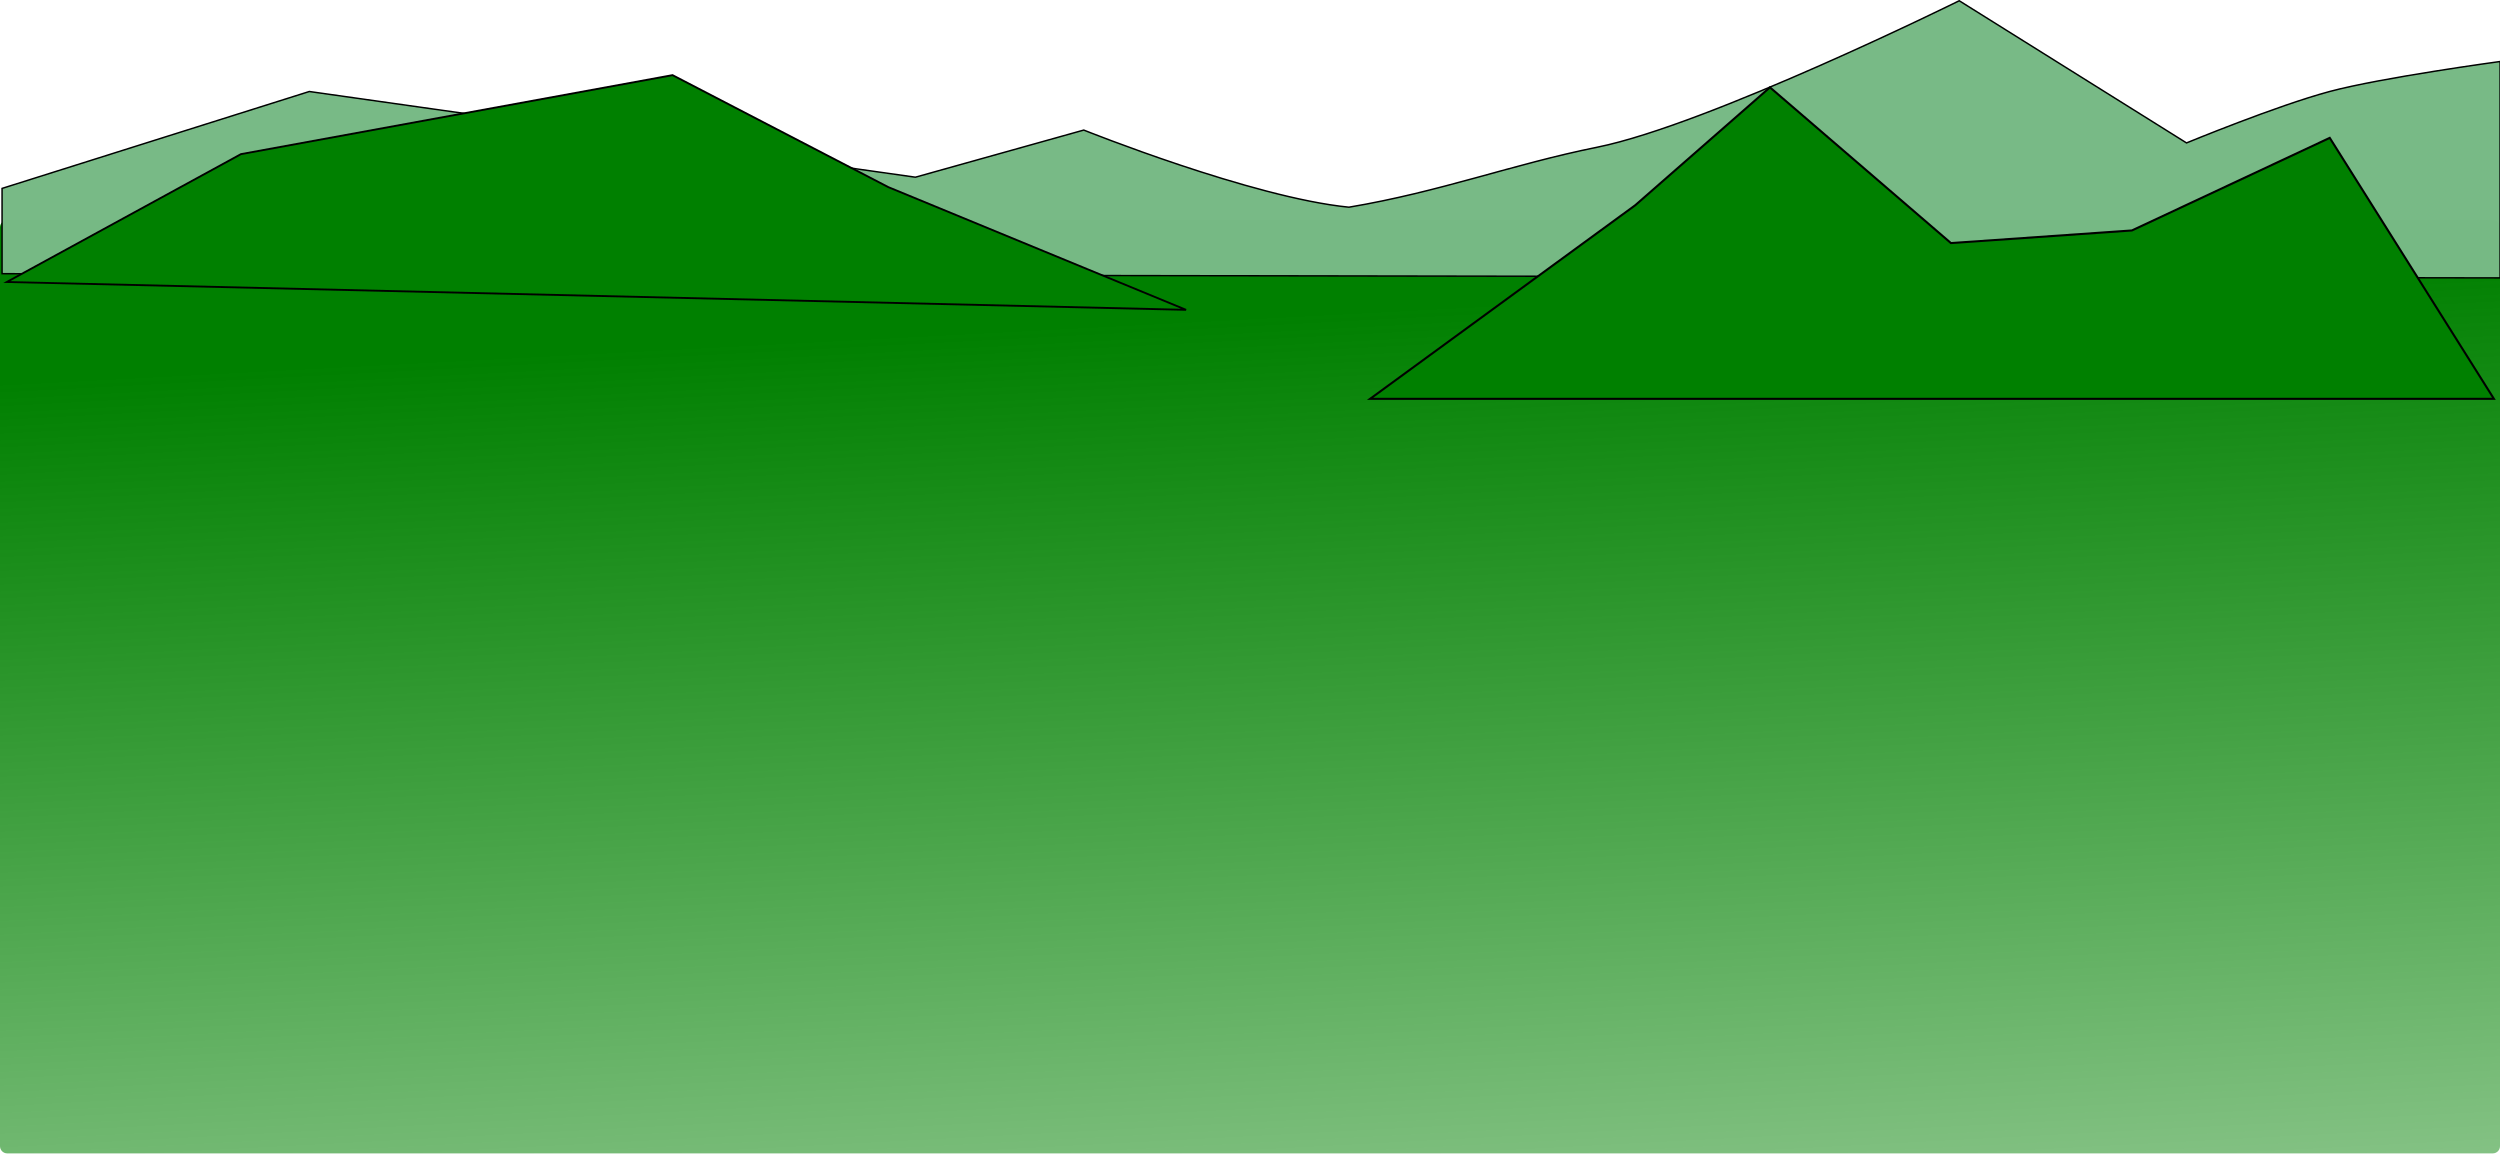
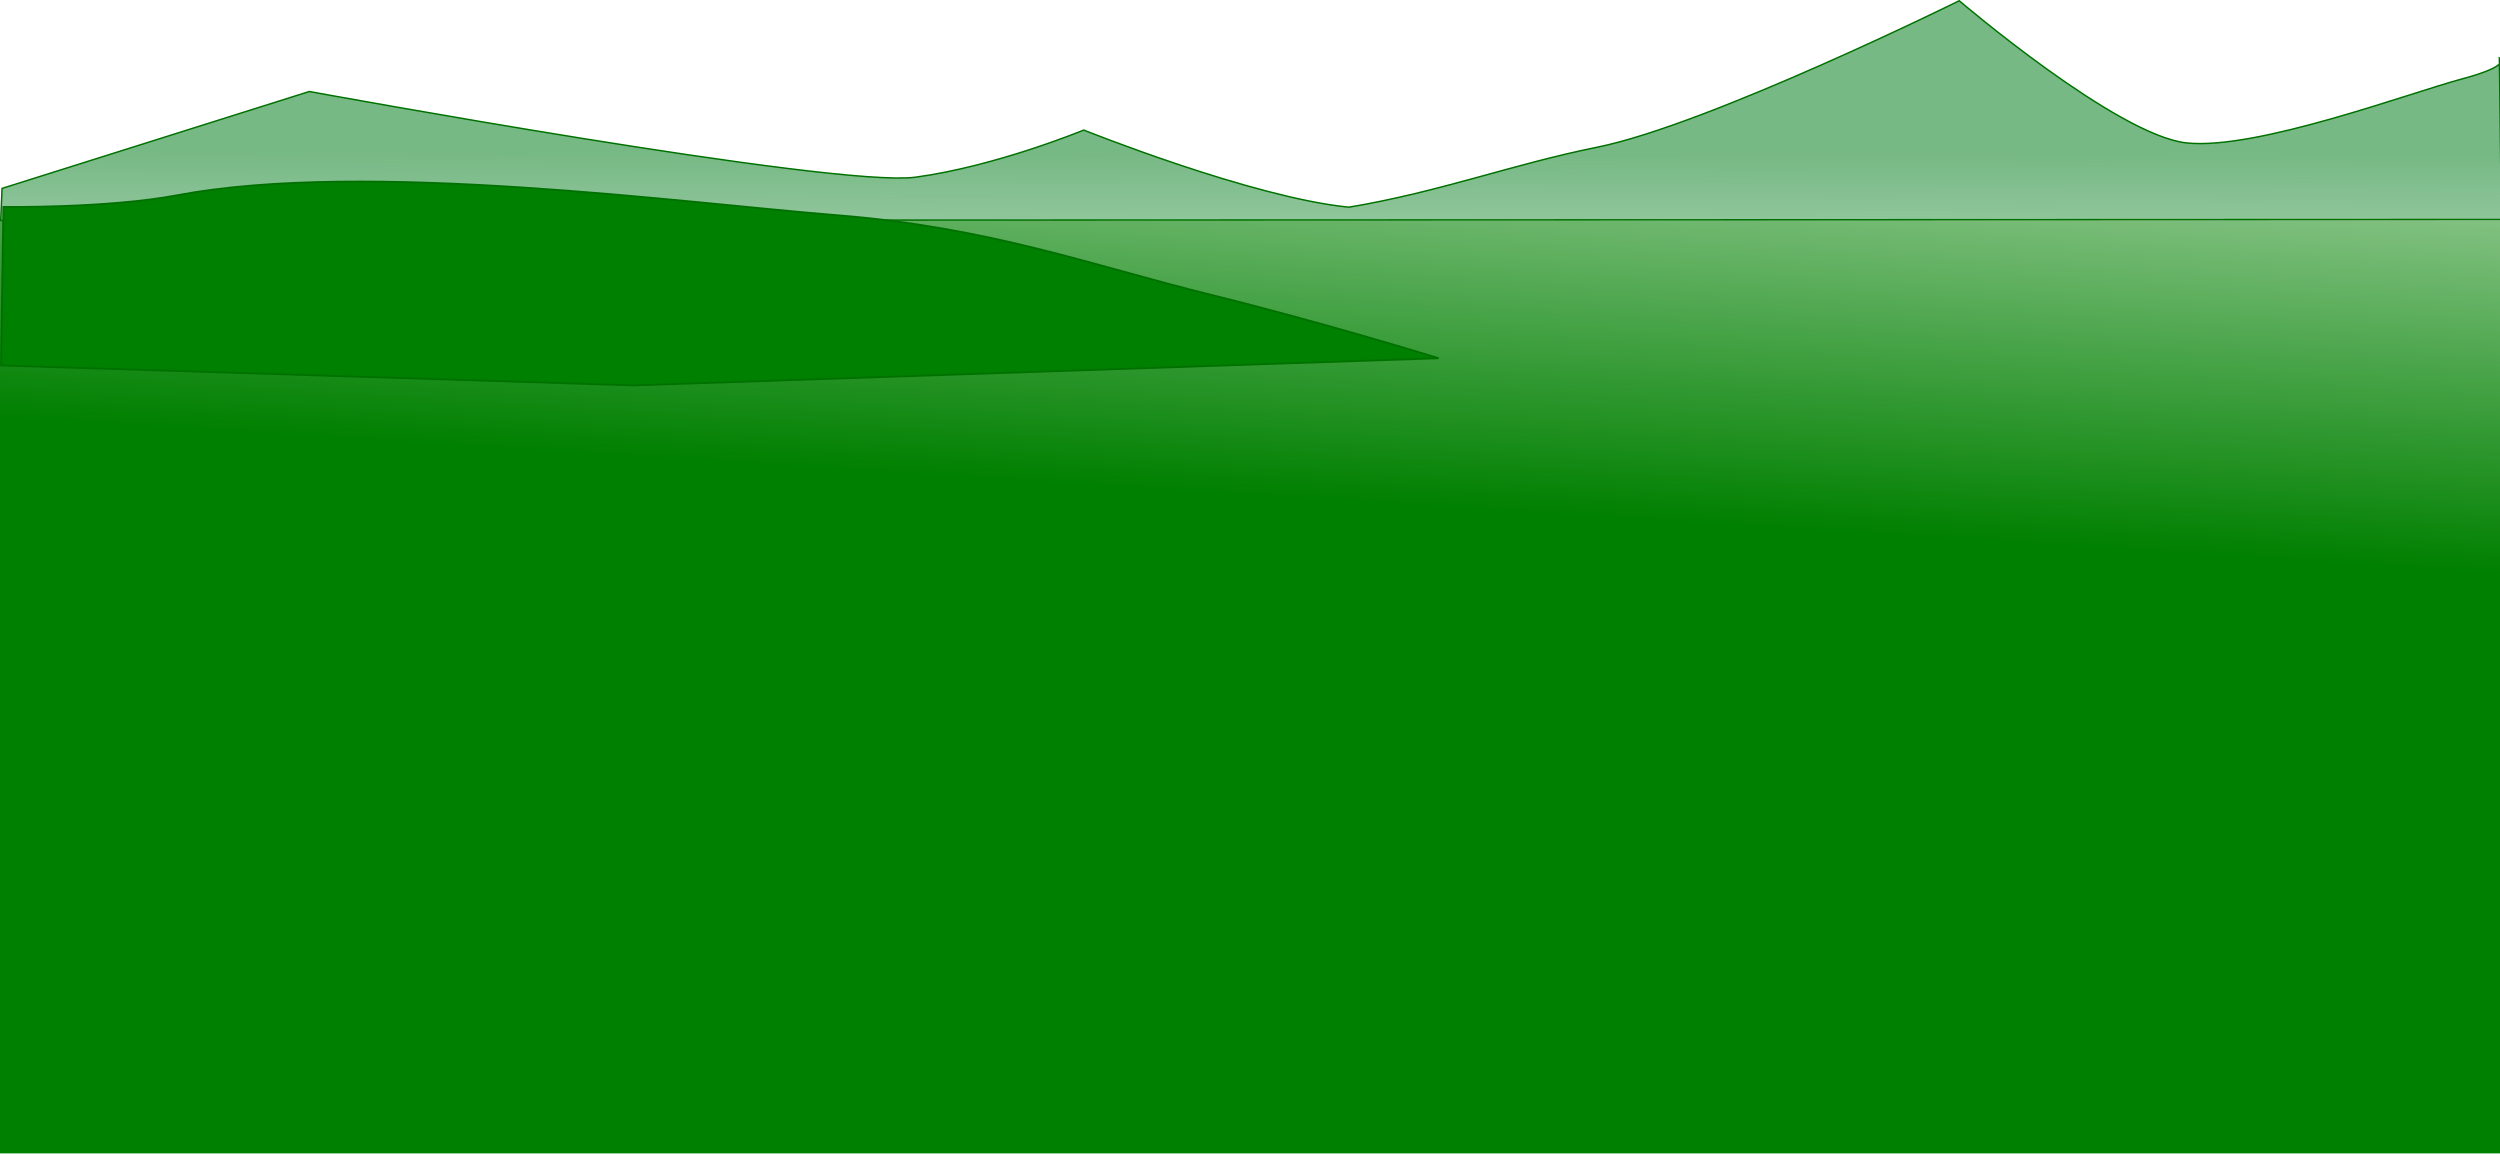
<svg xmlns="http://www.w3.org/2000/svg" xmlns:xlink="http://www.w3.org/1999/xlink" width="1200" height="553.622" id="svg2" version="1.1">
  <defs id="defs4">
+     <linearGradient id="linearGradient5447">
+       <stop style="stop-color:#77b985;stop-opacity:1;" offset="0" id="stop5449" />
+       <stop style="stop-color:#77b985;stop-opacity:0;" offset="1" id="stop5451" />
+     </linearGradient>
    <linearGradient id="linearGradient3755">
      <stop style="stop-color:#008000;stop-opacity:1;" offset="0" id="stop3757" />
      <stop style="stop-color:#008000;stop-opacity:0;" offset="1" id="stop3759" />
    </linearGradient>
-     <linearGradient xlink:href="#linearGradient3755" id="linearGradient3761" x1="708.571" y1="137.143" x2="765.714" y2="1087.403" gradientUnits="userSpaceOnUse" gradientTransform="matrix(1,0,0,0.8808247,1.010149,378.0073)" />
+     <linearGradient xlink:href="#linearGradient3755" id="linearGradient3761" x1="584.323" y1="240.357" x2="611.161" y2="-137.407" gradientUnits="userSpaceOnUse" gradientTransform="matrix(1,0,0,0.8808247,1.010149,378.0073)" />
+     <linearGradient xlink:href="#linearGradient5447" id="linearGradient5453" x1="864.314" y1="427.835" x2="864.017" y2="601.581" gradientUnits="userSpaceOnUse" />
  </defs>
  <g id="layer1" transform="translate(-1.010146,-352.8796)">
-     <rect style="fill:url(#linearGradient3761);fill-opacity:1;stroke:#0e2a00;stroke-width:0;stroke-miterlimit:4;stroke-opacity:1;stroke-dasharray:none" id="rect2985" width="1200" height="447.962" x="1.01" y="458.54" ry="3.46" />
-     <path style="fill:#77b985;fill-opacity:0.991;stroke:#000000;stroke-width:0.713px;stroke-linecap:butt;stroke-linejoin:miter;stroke-opacity:1" d="m 2,484.25 0,-40.935 147.482,-46.515 290.924,41.136 80.812,-22.625 c 0,0 80.872,32.47 127.279,37.022 43.948,-7.376 78.304,-20.557 119.198,-28.795 53.269,-10.731 173.746,-70.302 173.746,-70.302 l 109.097,68.246 c 0,0 43.388,-17.909 68.69,-24.681 25.02,-6.697 81.822,-14.397 81.822,-14.397 l 0,103.868 z" id="path3834" />
-     <path style="fill:#008000;stroke:#000000;stroke-width:0.906px;stroke-linecap:butt;stroke-linejoin:miter;stroke-opacity:1" d="M 4.274,488.237 116.658,426.862 323.83,388.943 427.443,442.716 570.318,501.6 z" id="path3830" />
-     <path style="fill:#008000;stroke:#000000;stroke-width:1px;stroke-linecap:butt;stroke-linejoin:miter;stroke-opacity:1" d="m 658.66,544.311 127.279,-92.934 64.65,-56.569 86.873,74.751 86.873,-6.061 94.954,-44.447 78.792,125.259 z" id="path3832" />
+     <rect style="fill:url(#linearGradient3761);fill-opacity:1;stroke:#0e2a00;stroke-width:0;stroke-miterlimit:4;stroke-opacity:1;stroke-dasharray:none" id="rect2985" width="1200" height="447.962" x="1.01" y="458.54" ry="0" />
+     <path style="fill:url(#linearGradient5453);fill-opacity:1;stroke:#007100;stroke-width:0.713px;stroke-linecap:butt;stroke-linejoin:miter;stroke-opacity:1" d="M 1.347,458.701 2,443.315 149.482,396.801 c 0,0 252.35,46.314 290.924,41.136 38.574,-5.178 80.812,-22.625 80.812,-22.625 0,0 80.872,32.47 127.279,37.022 43.948,-7.376 78.304,-20.557 119.198,-28.795 53.269,-10.731 173.746,-70.302 173.746,-70.302 0,0 75.677,64.655 109.097,68.246 33.42,3.59 107.027,-23.97 132.33,-30.742 25.02,-6.697 17.826,-10.122 17.826,-10.122 l 1.01,77.604 z" id="path3834" />
+     <path style="fill:#008000;stroke:#007100;stroke-width:0.901px;stroke-linecap:butt;stroke-linejoin:miter;stroke-opacity:1" d="M 1.512,528.307 2.65,452.214 c 0,0 50.011,0.691 83.499,-5.623 90.238,-17.014 243.176,3.738 316.751,9.61 73.574,5.872 122.751,24.196 178.665,38.019 55.915,13.823 109.975,30.617 109.975,30.617 l -386.472,13.035 z" id="path3830" />
  </g>
</svg>
